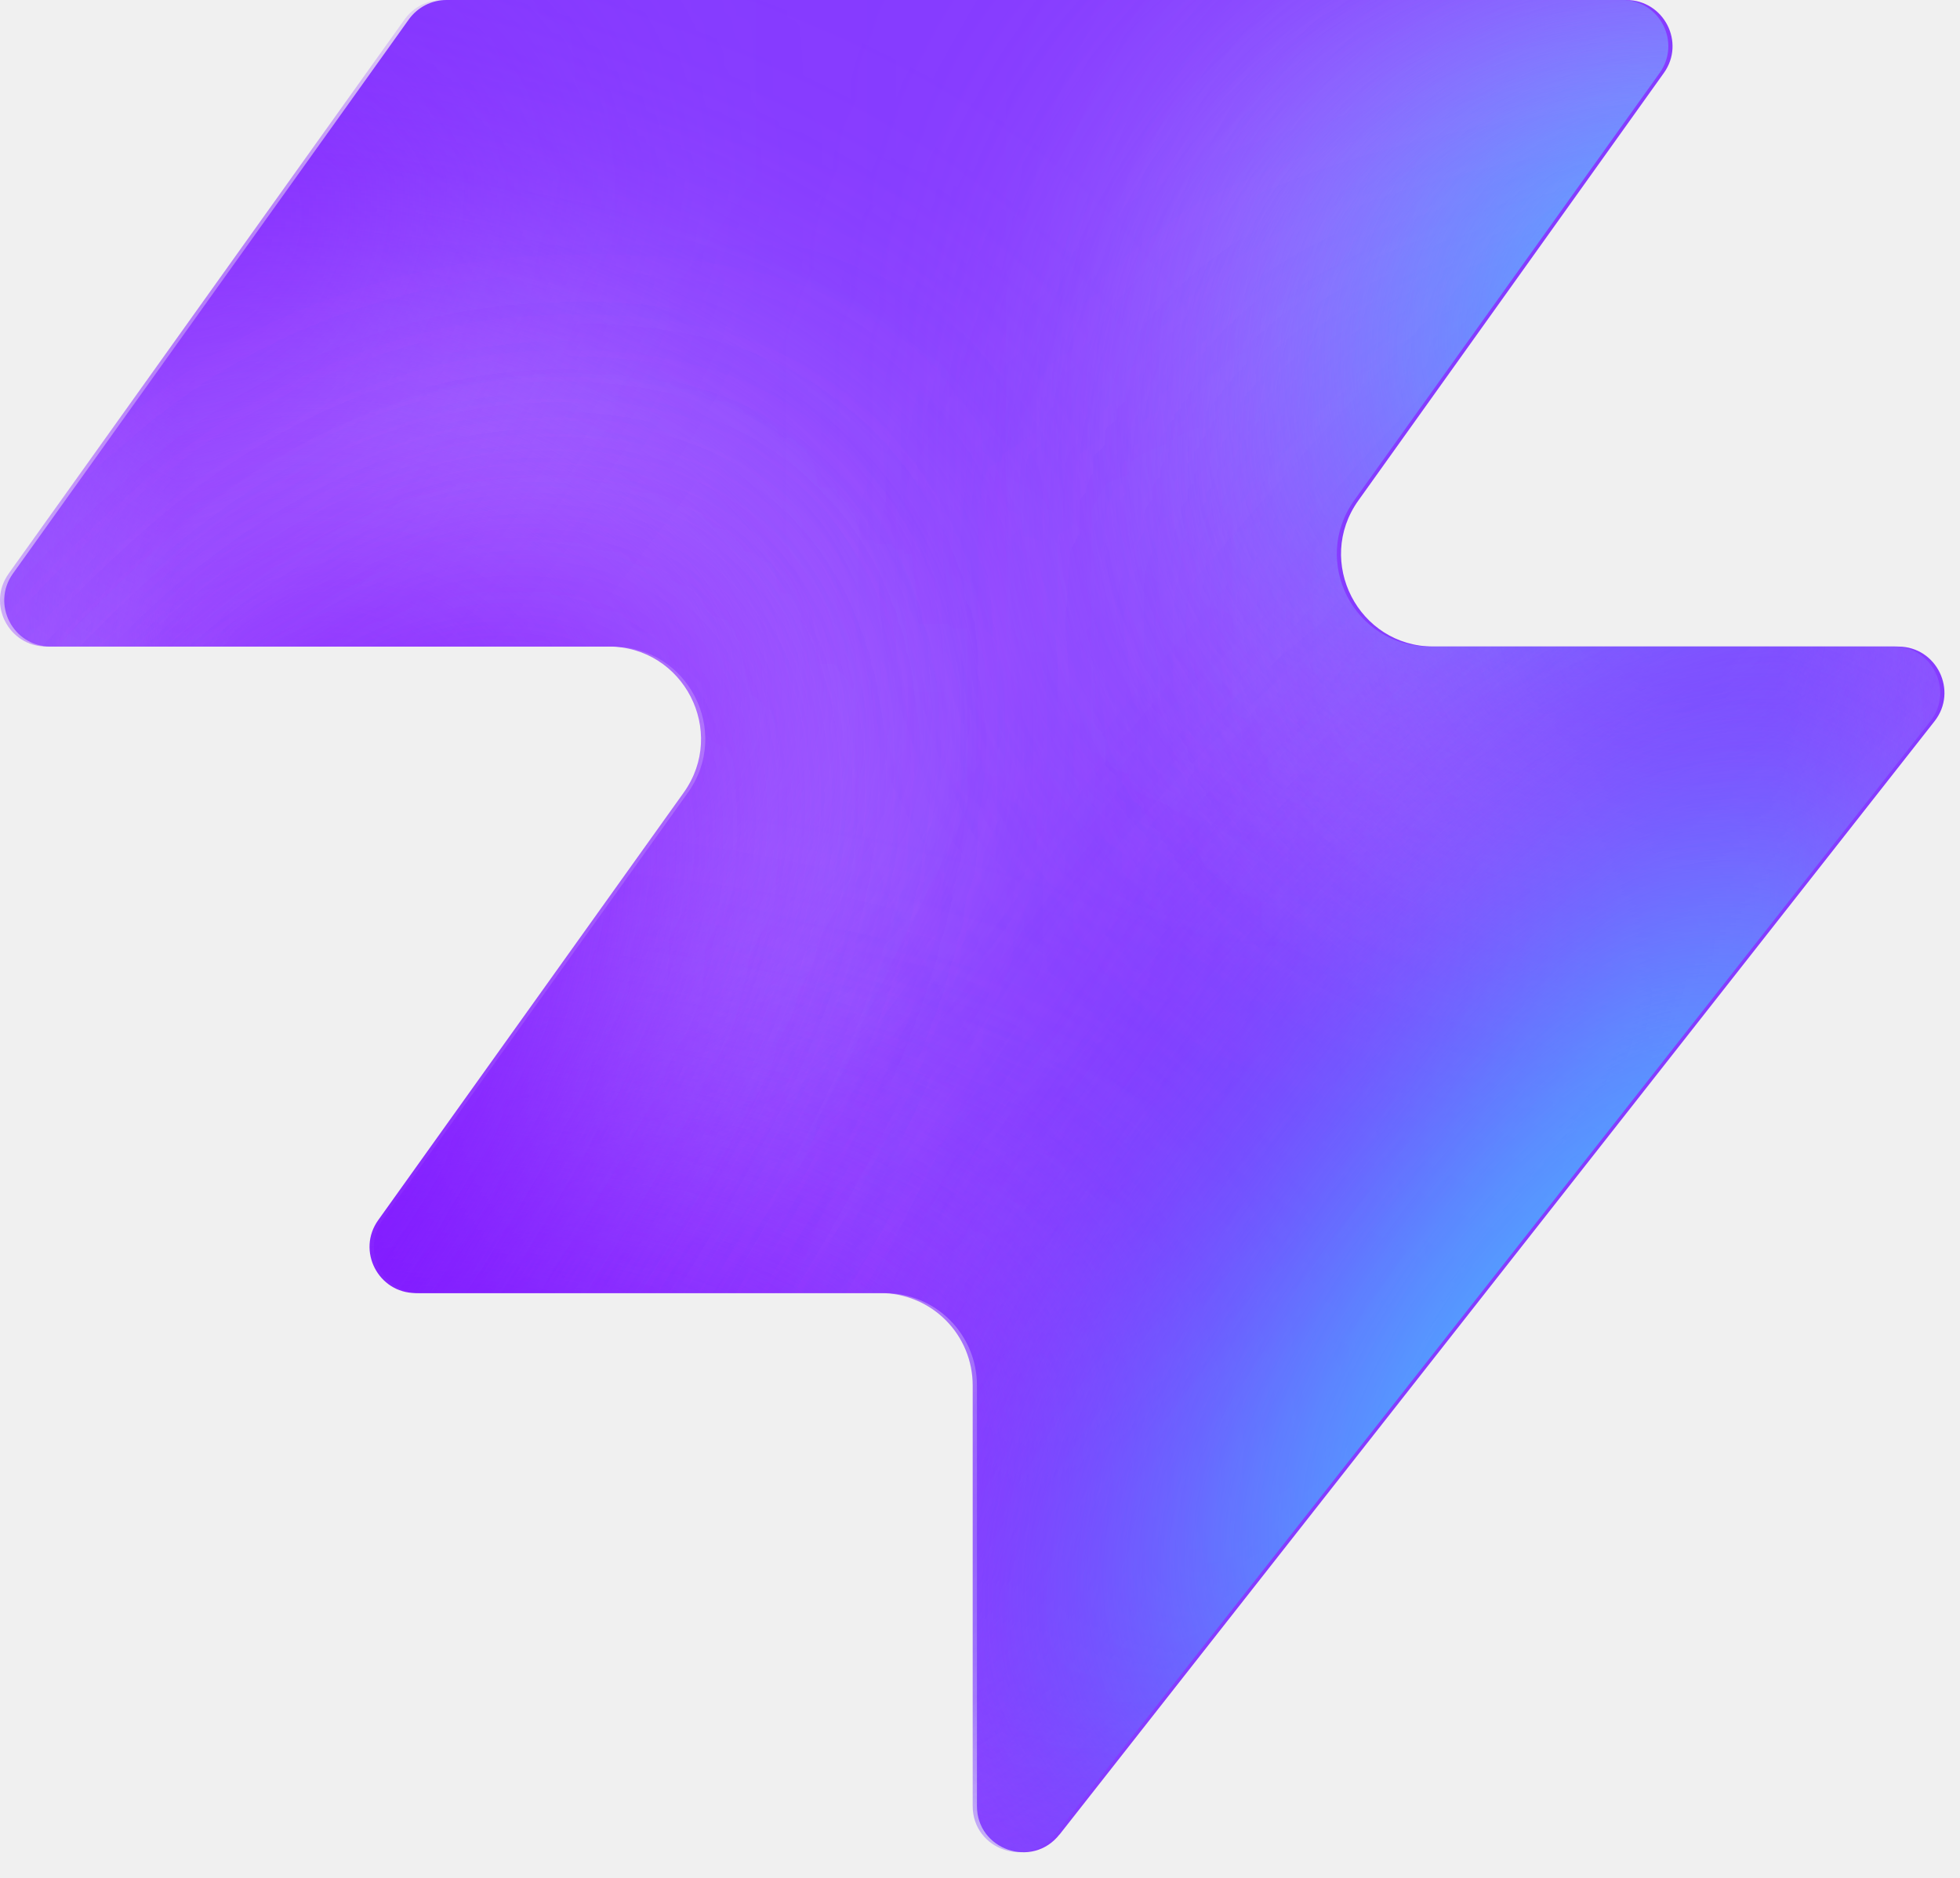
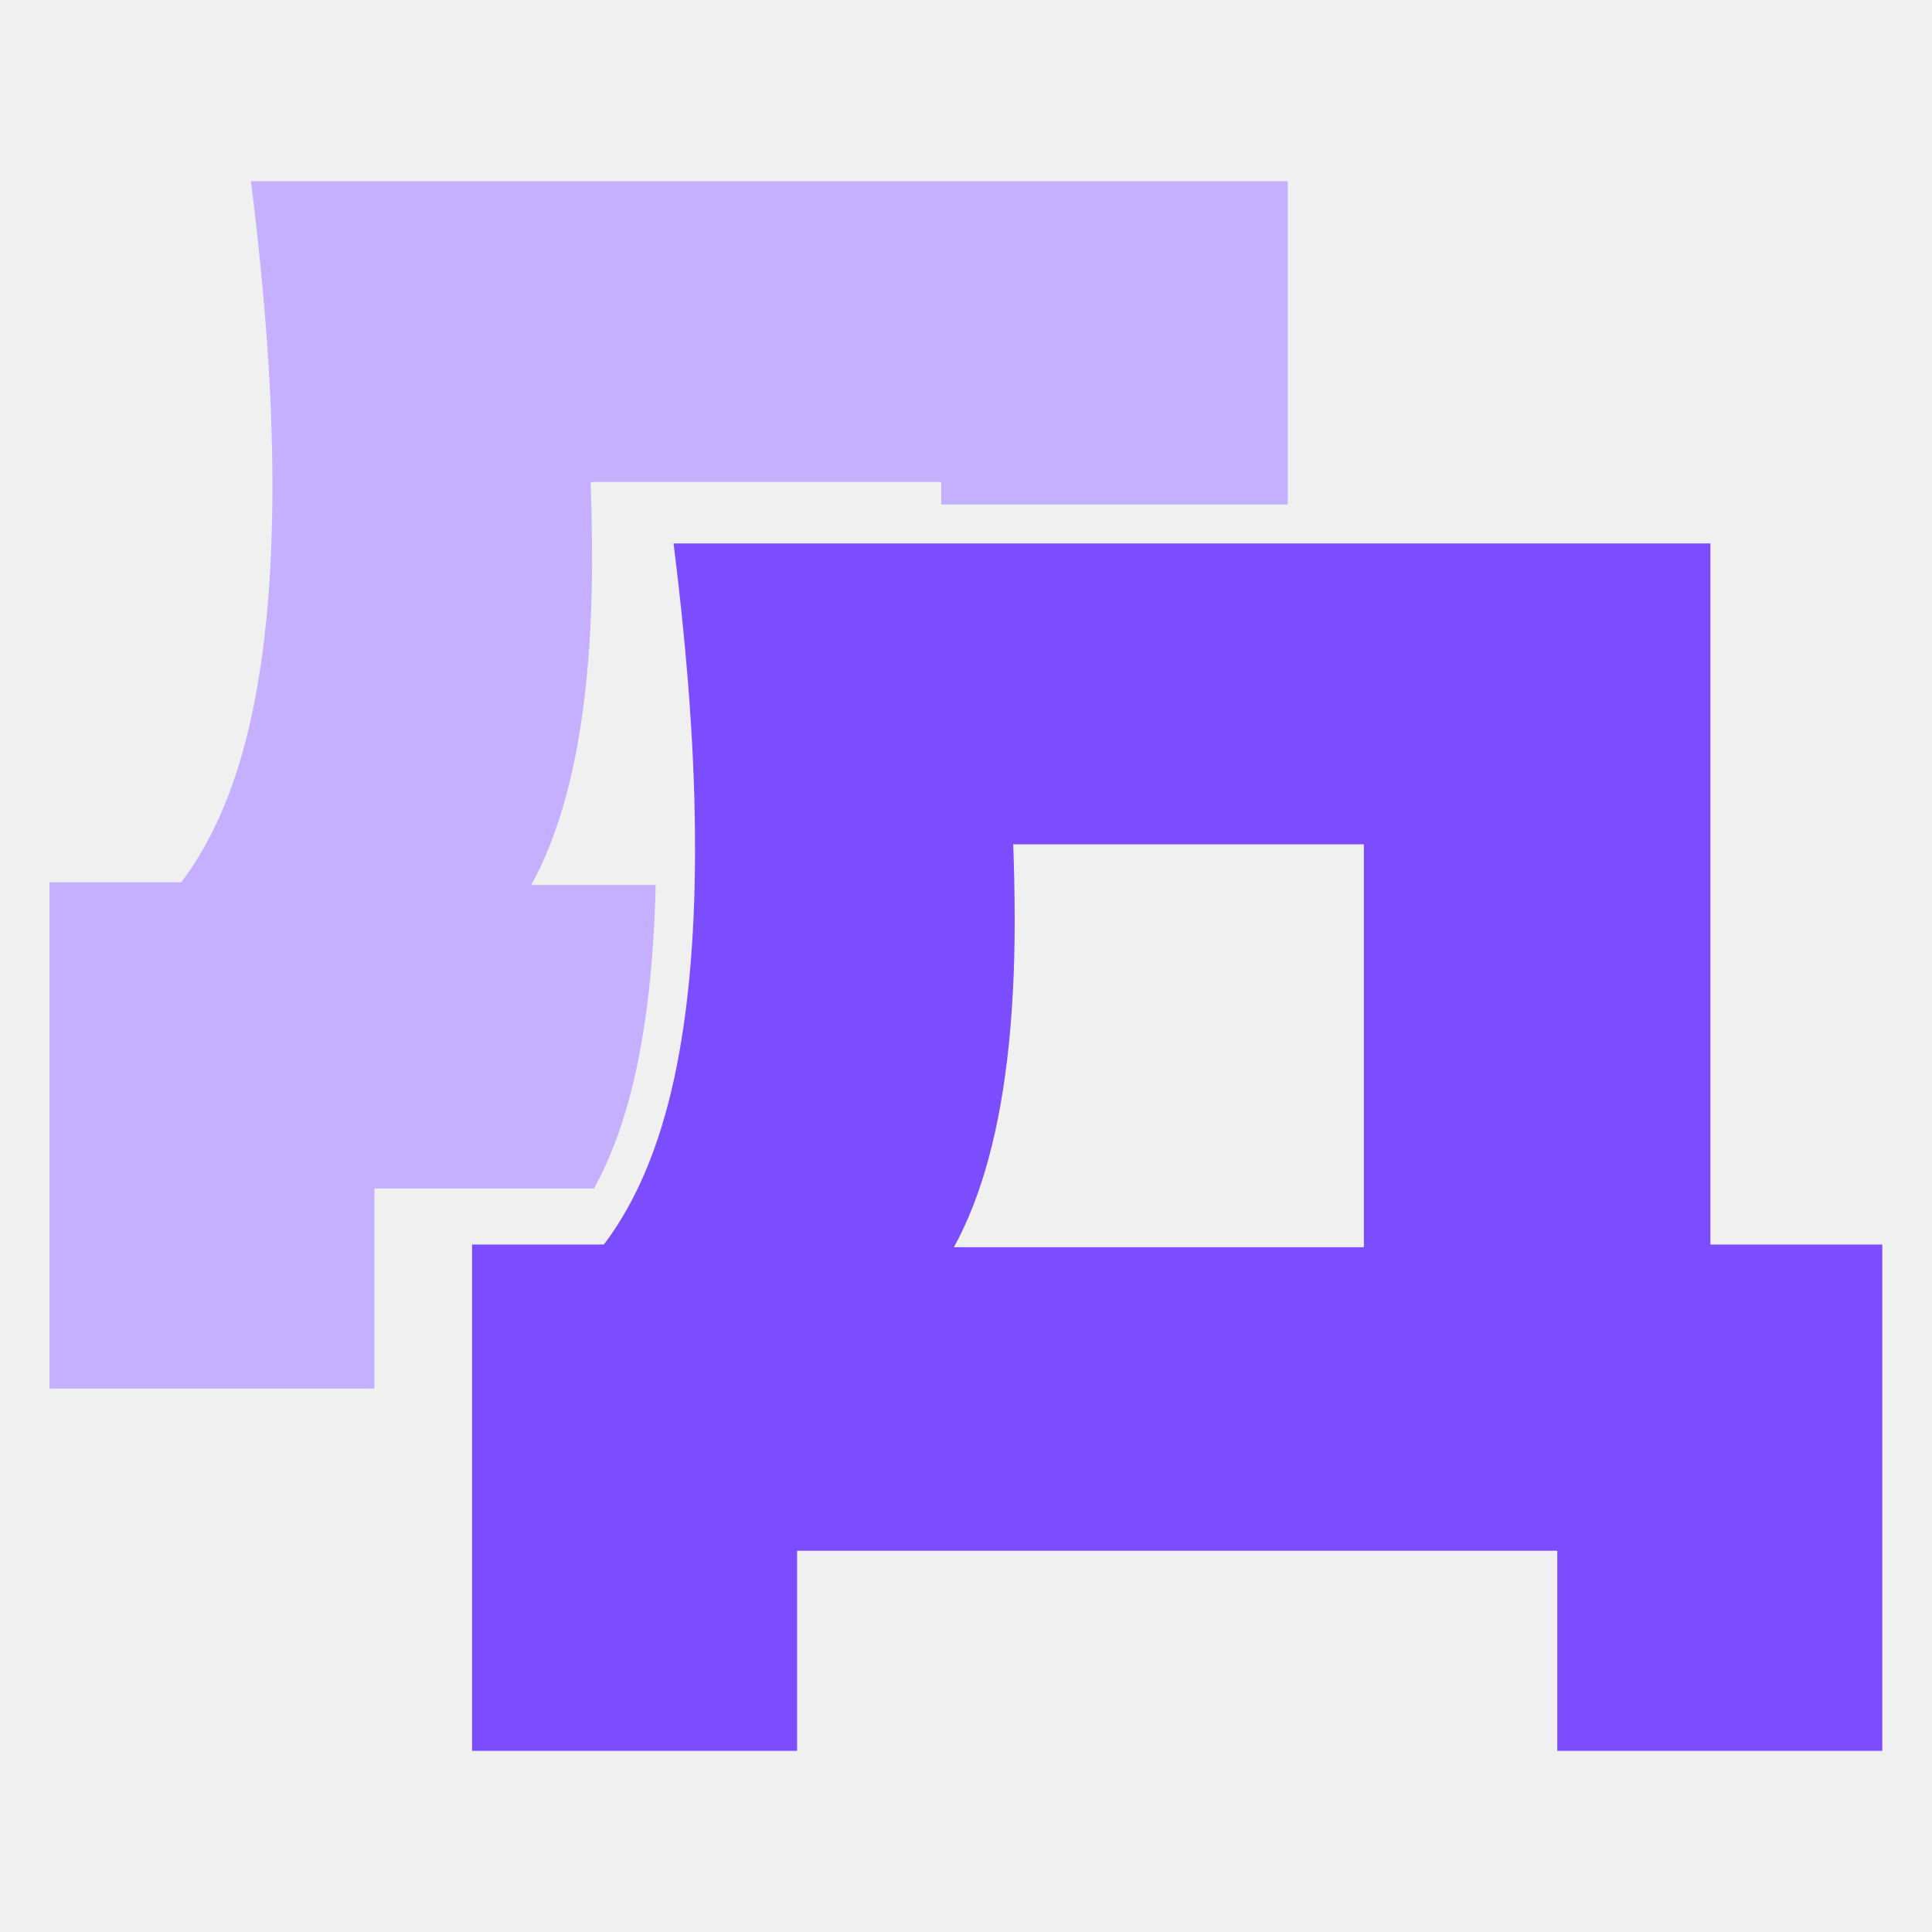
- <svg xmlns="http://www.w3.org/2000/svg" width="48" height="46" fill="none" viewBox="0 0 48 46">
-   <path fill="#863bff" d="M25.946 44.938c-.664.845-2.021.375-2.021-.698V33.937a2.26 2.26 0 0 0-2.262-2.262H10.287c-.92 0-1.456-1.04-.92-1.788l7.48-10.471c1.07-1.497 0-3.578-1.842-3.578H1.237c-.92 0-1.456-1.04-.92-1.788L10.013.474c.214-.297.556-.474.92-.474h28.894c.92 0 1.456 1.04.92 1.788l-7.48 10.471c-1.07 1.498 0 3.579 1.842 3.579h11.377c.943 0 1.473 1.088.89 1.83L25.947 44.94z" style="fill:#863bff;fill:color(display-p3 .525 .23 1);fill-opacity:1" />
-   <mask id="a" width="48" height="46" x="0" y="0" maskUnits="userSpaceOnUse" style="mask-type:alpha">
-     <path fill="#000" d="M25.842 44.938c-.664.844-2.021.375-2.021-.698V33.937a2.26 2.26 0 0 0-2.262-2.262H10.183c-.92 0-1.456-1.04-.92-1.788l7.48-10.471c1.07-1.498 0-3.579-1.842-3.579H1.133c-.92 0-1.456-1.04-.92-1.787L9.91.473c.214-.297.556-.474.92-.474h28.894c.92 0 1.456 1.04.92 1.788l-7.48 10.471c-1.07 1.498 0 3.578 1.842 3.578h11.377c.943 0 1.473 1.088.89 1.832L25.843 44.94z" style="fill:#000;fill-opacity:1" />
-   </mask>
-   <g mask="url(#a)">
-     <g filter="url(#b)">
-       <ellipse cx="5.508" cy="14.704" fill="#ede6ff" rx="5.508" ry="14.704" style="fill:#ede6ff;fill:color(display-p3 .927 .903 1);fill-opacity:1" transform="matrix(.00324 1 1 -.00324 -4.47 31.516)" />
-     </g>
-     <g filter="url(#c)">
-       <ellipse cx="10.399" cy="29.851" fill="#ede6ff" rx="10.399" ry="29.851" style="fill:#ede6ff;fill:color(display-p3 .927 .903 1);fill-opacity:1" transform="matrix(.00324 1 1 -.00324 -39.328 7.883)" />
-     </g>
-     <g filter="url(#d)">
-       <ellipse cx="5.508" cy="30.487" fill="#7e14ff" rx="5.508" ry="30.487" style="fill:#7e14ff;fill:color(display-p3 .492 .077 1);fill-opacity:1" transform="rotate(89.814 -25.913 -14.639)scale(1 -1)" />
-     </g>
-     <g filter="url(#e)">
-       <ellipse cx="5.508" cy="30.599" fill="#7e14ff" rx="5.508" ry="30.599" style="fill:#7e14ff;fill:color(display-p3 .492 .077 1);fill-opacity:1" transform="rotate(89.814 -32.644 -3.334)scale(1 -1)" />
-     </g>
-     <g filter="url(#f)">
-       <ellipse cx="5.508" cy="30.599" fill="#7e14ff" rx="5.508" ry="30.599" style="fill:#7e14ff;fill:color(display-p3 .492 .077 1);fill-opacity:1" transform="matrix(.00324 1 1 -.00324 -34.34 30.47)" />
-     </g>
-     <g filter="url(#g)">
-       <ellipse cx="14.072" cy="22.078" fill="#ede6ff" rx="14.072" ry="22.078" style="fill:#ede6ff;fill:color(display-p3 .927 .903 1);fill-opacity:1" transform="rotate(93.35 24.506 48.493)scale(-1 1)" />
-     </g>
-     <g filter="url(#h)">
-       <ellipse cx="3.47" cy="21.501" fill="#7e14ff" rx="3.47" ry="21.501" style="fill:#7e14ff;fill:color(display-p3 .492 .077 1);fill-opacity:1" transform="rotate(89.009 28.708 47.59)scale(-1 1)" />
-     </g>
-     <g filter="url(#i)">
-       <ellipse cx="3.47" cy="21.501" fill="#7e14ff" rx="3.47" ry="21.501" style="fill:#7e14ff;fill:color(display-p3 .492 .077 1);fill-opacity:1" transform="rotate(89.009 28.708 47.59)scale(-1 1)" />
-     </g>
-     <g filter="url(#j)">
-       <ellipse cx=".387" cy="8.972" fill="#7e14ff" rx="4.407" ry="29.108" style="fill:#7e14ff;fill:color(display-p3 .492 .077 1);fill-opacity:1" transform="rotate(39.51 .387 8.972)" />
-     </g>
-     <g filter="url(#k)">
-       <ellipse cx="47.523" cy="-6.092" fill="#7e14ff" rx="4.407" ry="29.108" style="fill:#7e14ff;fill:color(display-p3 .492 .077 1);fill-opacity:1" transform="rotate(37.892 47.523 -6.092)" />
-     </g>
-     <g filter="url(#l)">
-       <ellipse cx="41.412" cy="6.333" fill="#47bfff" rx="5.971" ry="9.665" style="fill:#47bfff;fill:color(display-p3 .28 .748 1);fill-opacity:1" transform="rotate(37.892 41.412 6.333)" />
-     </g>
-     <g filter="url(#m)">
-       <ellipse cx="-1.879" cy="38.332" fill="#7e14ff" rx="4.407" ry="29.108" style="fill:#7e14ff;fill:color(display-p3 .492 .077 1);fill-opacity:1" transform="rotate(37.892 -1.88 38.332)" />
-     </g>
-     <g filter="url(#n)">
-       <ellipse cx="-1.879" cy="38.332" fill="#7e14ff" rx="4.407" ry="29.108" style="fill:#7e14ff;fill:color(display-p3 .492 .077 1);fill-opacity:1" transform="rotate(37.892 -1.88 38.332)" />
-     </g>
-     <g filter="url(#o)">
-       <ellipse cx="35.651" cy="29.907" fill="#7e14ff" rx="4.407" ry="29.108" style="fill:#7e14ff;fill:color(display-p3 .492 .077 1);fill-opacity:1" transform="rotate(37.892 35.651 29.907)" />
-     </g>
-     <g filter="url(#p)">
-       <ellipse cx="38.418" cy="32.4" fill="#47bfff" rx="5.971" ry="15.297" style="fill:#47bfff;fill:color(display-p3 .28 .748 1);fill-opacity:1" transform="rotate(37.892 38.418 32.4)" />
-     </g>
+ <svg xmlns="http://www.w3.org/2000/svg" viewBox="0 0 64 64">
+   <defs>
+     <path id="d" d="M22 -149V228H213L271 226H767L833 228H1072V-149H830V0H264V-149ZM172 750H944V62H686V642L802 526H309L413 613Q423 573 424.5 537.0Q426 501 426 469Q426 357 404.0 283.0Q382 209 337.5 172.5Q293 136 225 136L117 224Q153 269 170.5 343.0Q188 417 188 523Q188 574 184.0 630.0Q180 686 172 750Z" />
+     <mask id="cut" maskUnits="userSpaceOnUse" x="0" y="0" width="64" height="64">
+       <rect width="64" height="64" fill="#fff" />
+       <g transform="translate(14.66 51.37) scale(0.04449 -0.04449)">
+         <path d="M22 -149V228H213L271 226H767L833 228H1072V-149H830V0H264V-149ZM172 750H944V62H686V642L802 526H309L413 613Q423 573 424.5 537.0Q426 501 426 469Q426 357 404.0 283.0Q382 209 337.5 172.5Q293 136 225 136L117 224Q153 269 170.5 343.0Q188 417 188 523Q188 574 184.0 630.0Q180 686 172 750Z" fill="#000" stroke="#000" stroke-width="58" stroke-linejoin="round" />
+         <path d="M172 0H944V750H172Z" fill="#000" />
+       </g>
+     </mask>
+   </defs>
+   <g mask="url(#cut)">
+     <use href="#d" transform="translate(0.66 39.37) scale(0.04449 -0.04449)" fill="#c4b0ff" />
  </g>
-   <defs>
-     <filter id="b" width="60.045" height="41.654" x="-19.77" y="16.149" color-interpolation-filters="sRGB" filterUnits="userSpaceOnUse">
-       <feFlood flood-opacity="0" result="BackgroundImageFix" />
-       <feBlend in="SourceGraphic" in2="BackgroundImageFix" result="shape" />
-       <feGaussianBlur result="effect1_foregroundBlur_2002_17158" stdDeviation="7.659" />
-     </filter>
-     <filter id="c" width="90.34" height="51.437" x="-54.613" y="-7.533" color-interpolation-filters="sRGB" filterUnits="userSpaceOnUse">
-       <feFlood flood-opacity="0" result="BackgroundImageFix" />
-       <feBlend in="SourceGraphic" in2="BackgroundImageFix" result="shape" />
-       <feGaussianBlur result="effect1_foregroundBlur_2002_17158" stdDeviation="7.659" />
-     </filter>
-     <filter id="d" width="79.355" height="29.4" x="-49.64" y="2.03" color-interpolation-filters="sRGB" filterUnits="userSpaceOnUse">
-       <feFlood flood-opacity="0" result="BackgroundImageFix" />
-       <feBlend in="SourceGraphic" in2="BackgroundImageFix" result="shape" />
-       <feGaussianBlur result="effect1_foregroundBlur_2002_17158" stdDeviation="4.596" />
-     </filter>
-     <filter id="e" width="79.579" height="29.4" x="-45.045" y="20.029" color-interpolation-filters="sRGB" filterUnits="userSpaceOnUse">
-       <feFlood flood-opacity="0" result="BackgroundImageFix" />
-       <feBlend in="SourceGraphic" in2="BackgroundImageFix" result="shape" />
-       <feGaussianBlur result="effect1_foregroundBlur_2002_17158" stdDeviation="4.596" />
-     </filter>
-     <filter id="f" width="79.579" height="29.4" x="-43.513" y="21.178" color-interpolation-filters="sRGB" filterUnits="userSpaceOnUse">
-       <feFlood flood-opacity="0" result="BackgroundImageFix" />
-       <feBlend in="SourceGraphic" in2="BackgroundImageFix" result="shape" />
-       <feGaussianBlur result="effect1_foregroundBlur_2002_17158" stdDeviation="4.596" />
-     </filter>
-     <filter id="g" width="74.749" height="58.852" x="15.756" y="-17.901" color-interpolation-filters="sRGB" filterUnits="userSpaceOnUse">
-       <feFlood flood-opacity="0" result="BackgroundImageFix" />
-       <feBlend in="SourceGraphic" in2="BackgroundImageFix" result="shape" />
-       <feGaussianBlur result="effect1_foregroundBlur_2002_17158" stdDeviation="7.659" />
-     </filter>
-     <filter id="h" width="61.377" height="25.362" x="23.548" y="2.284" color-interpolation-filters="sRGB" filterUnits="userSpaceOnUse">
-       <feFlood flood-opacity="0" result="BackgroundImageFix" />
-       <feBlend in="SourceGraphic" in2="BackgroundImageFix" result="shape" />
-       <feGaussianBlur result="effect1_foregroundBlur_2002_17158" stdDeviation="4.596" />
-     </filter>
-     <filter id="i" width="61.377" height="25.362" x="23.548" y="2.284" color-interpolation-filters="sRGB" filterUnits="userSpaceOnUse">
-       <feFlood flood-opacity="0" result="BackgroundImageFix" />
-       <feBlend in="SourceGraphic" in2="BackgroundImageFix" result="shape" />
-       <feGaussianBlur result="effect1_foregroundBlur_2002_17158" stdDeviation="4.596" />
-     </filter>
-     <filter id="j" width="56.045" height="63.649" x="-27.636" y="-22.853" color-interpolation-filters="sRGB" filterUnits="userSpaceOnUse">
-       <feFlood flood-opacity="0" result="BackgroundImageFix" />
-       <feBlend in="SourceGraphic" in2="BackgroundImageFix" result="shape" />
-       <feGaussianBlur result="effect1_foregroundBlur_2002_17158" stdDeviation="4.596" />
-     </filter>
-     <filter id="k" width="54.814" height="64.646" x="20.116" y="-38.415" color-interpolation-filters="sRGB" filterUnits="userSpaceOnUse">
-       <feFlood flood-opacity="0" result="BackgroundImageFix" />
-       <feBlend in="SourceGraphic" in2="BackgroundImageFix" result="shape" />
-       <feGaussianBlur result="effect1_foregroundBlur_2002_17158" stdDeviation="4.596" />
-     </filter>
-     <filter id="l" width="33.541" height="35.313" x="24.641" y="-11.323" color-interpolation-filters="sRGB" filterUnits="userSpaceOnUse">
-       <feFlood flood-opacity="0" result="BackgroundImageFix" />
-       <feBlend in="SourceGraphic" in2="BackgroundImageFix" result="shape" />
-       <feGaussianBlur result="effect1_foregroundBlur_2002_17158" stdDeviation="4.596" />
-     </filter>
-     <filter id="m" width="54.814" height="64.646" x="-29.286" y="6.009" color-interpolation-filters="sRGB" filterUnits="userSpaceOnUse">
-       <feFlood flood-opacity="0" result="BackgroundImageFix" />
-       <feBlend in="SourceGraphic" in2="BackgroundImageFix" result="shape" />
-       <feGaussianBlur result="effect1_foregroundBlur_2002_17158" stdDeviation="4.596" />
-     </filter>
-     <filter id="n" width="54.814" height="64.646" x="-29.286" y="6.009" color-interpolation-filters="sRGB" filterUnits="userSpaceOnUse">
-       <feFlood flood-opacity="0" result="BackgroundImageFix" />
-       <feBlend in="SourceGraphic" in2="BackgroundImageFix" result="shape" />
-       <feGaussianBlur result="effect1_foregroundBlur_2002_17158" stdDeviation="4.596" />
-     </filter>
-     <filter id="o" width="54.814" height="64.646" x="8.244" y="-2.416" color-interpolation-filters="sRGB" filterUnits="userSpaceOnUse">
-       <feFlood flood-opacity="0" result="BackgroundImageFix" />
-       <feBlend in="SourceGraphic" in2="BackgroundImageFix" result="shape" />
-       <feGaussianBlur result="effect1_foregroundBlur_2002_17158" stdDeviation="4.596" />
-     </filter>
-     <filter id="p" width="39.409" height="43.623" x="18.713" y="10.588" color-interpolation-filters="sRGB" filterUnits="userSpaceOnUse">
-       <feFlood flood-opacity="0" result="BackgroundImageFix" />
-       <feBlend in="SourceGraphic" in2="BackgroundImageFix" result="shape" />
-       <feGaussianBlur result="effect1_foregroundBlur_2002_17158" stdDeviation="4.596" />
-     </filter>
-   </defs>
+   <use href="#d" transform="translate(14.66 51.37) scale(0.04449 -0.04449)" fill="#7c4dff" />
</svg>
